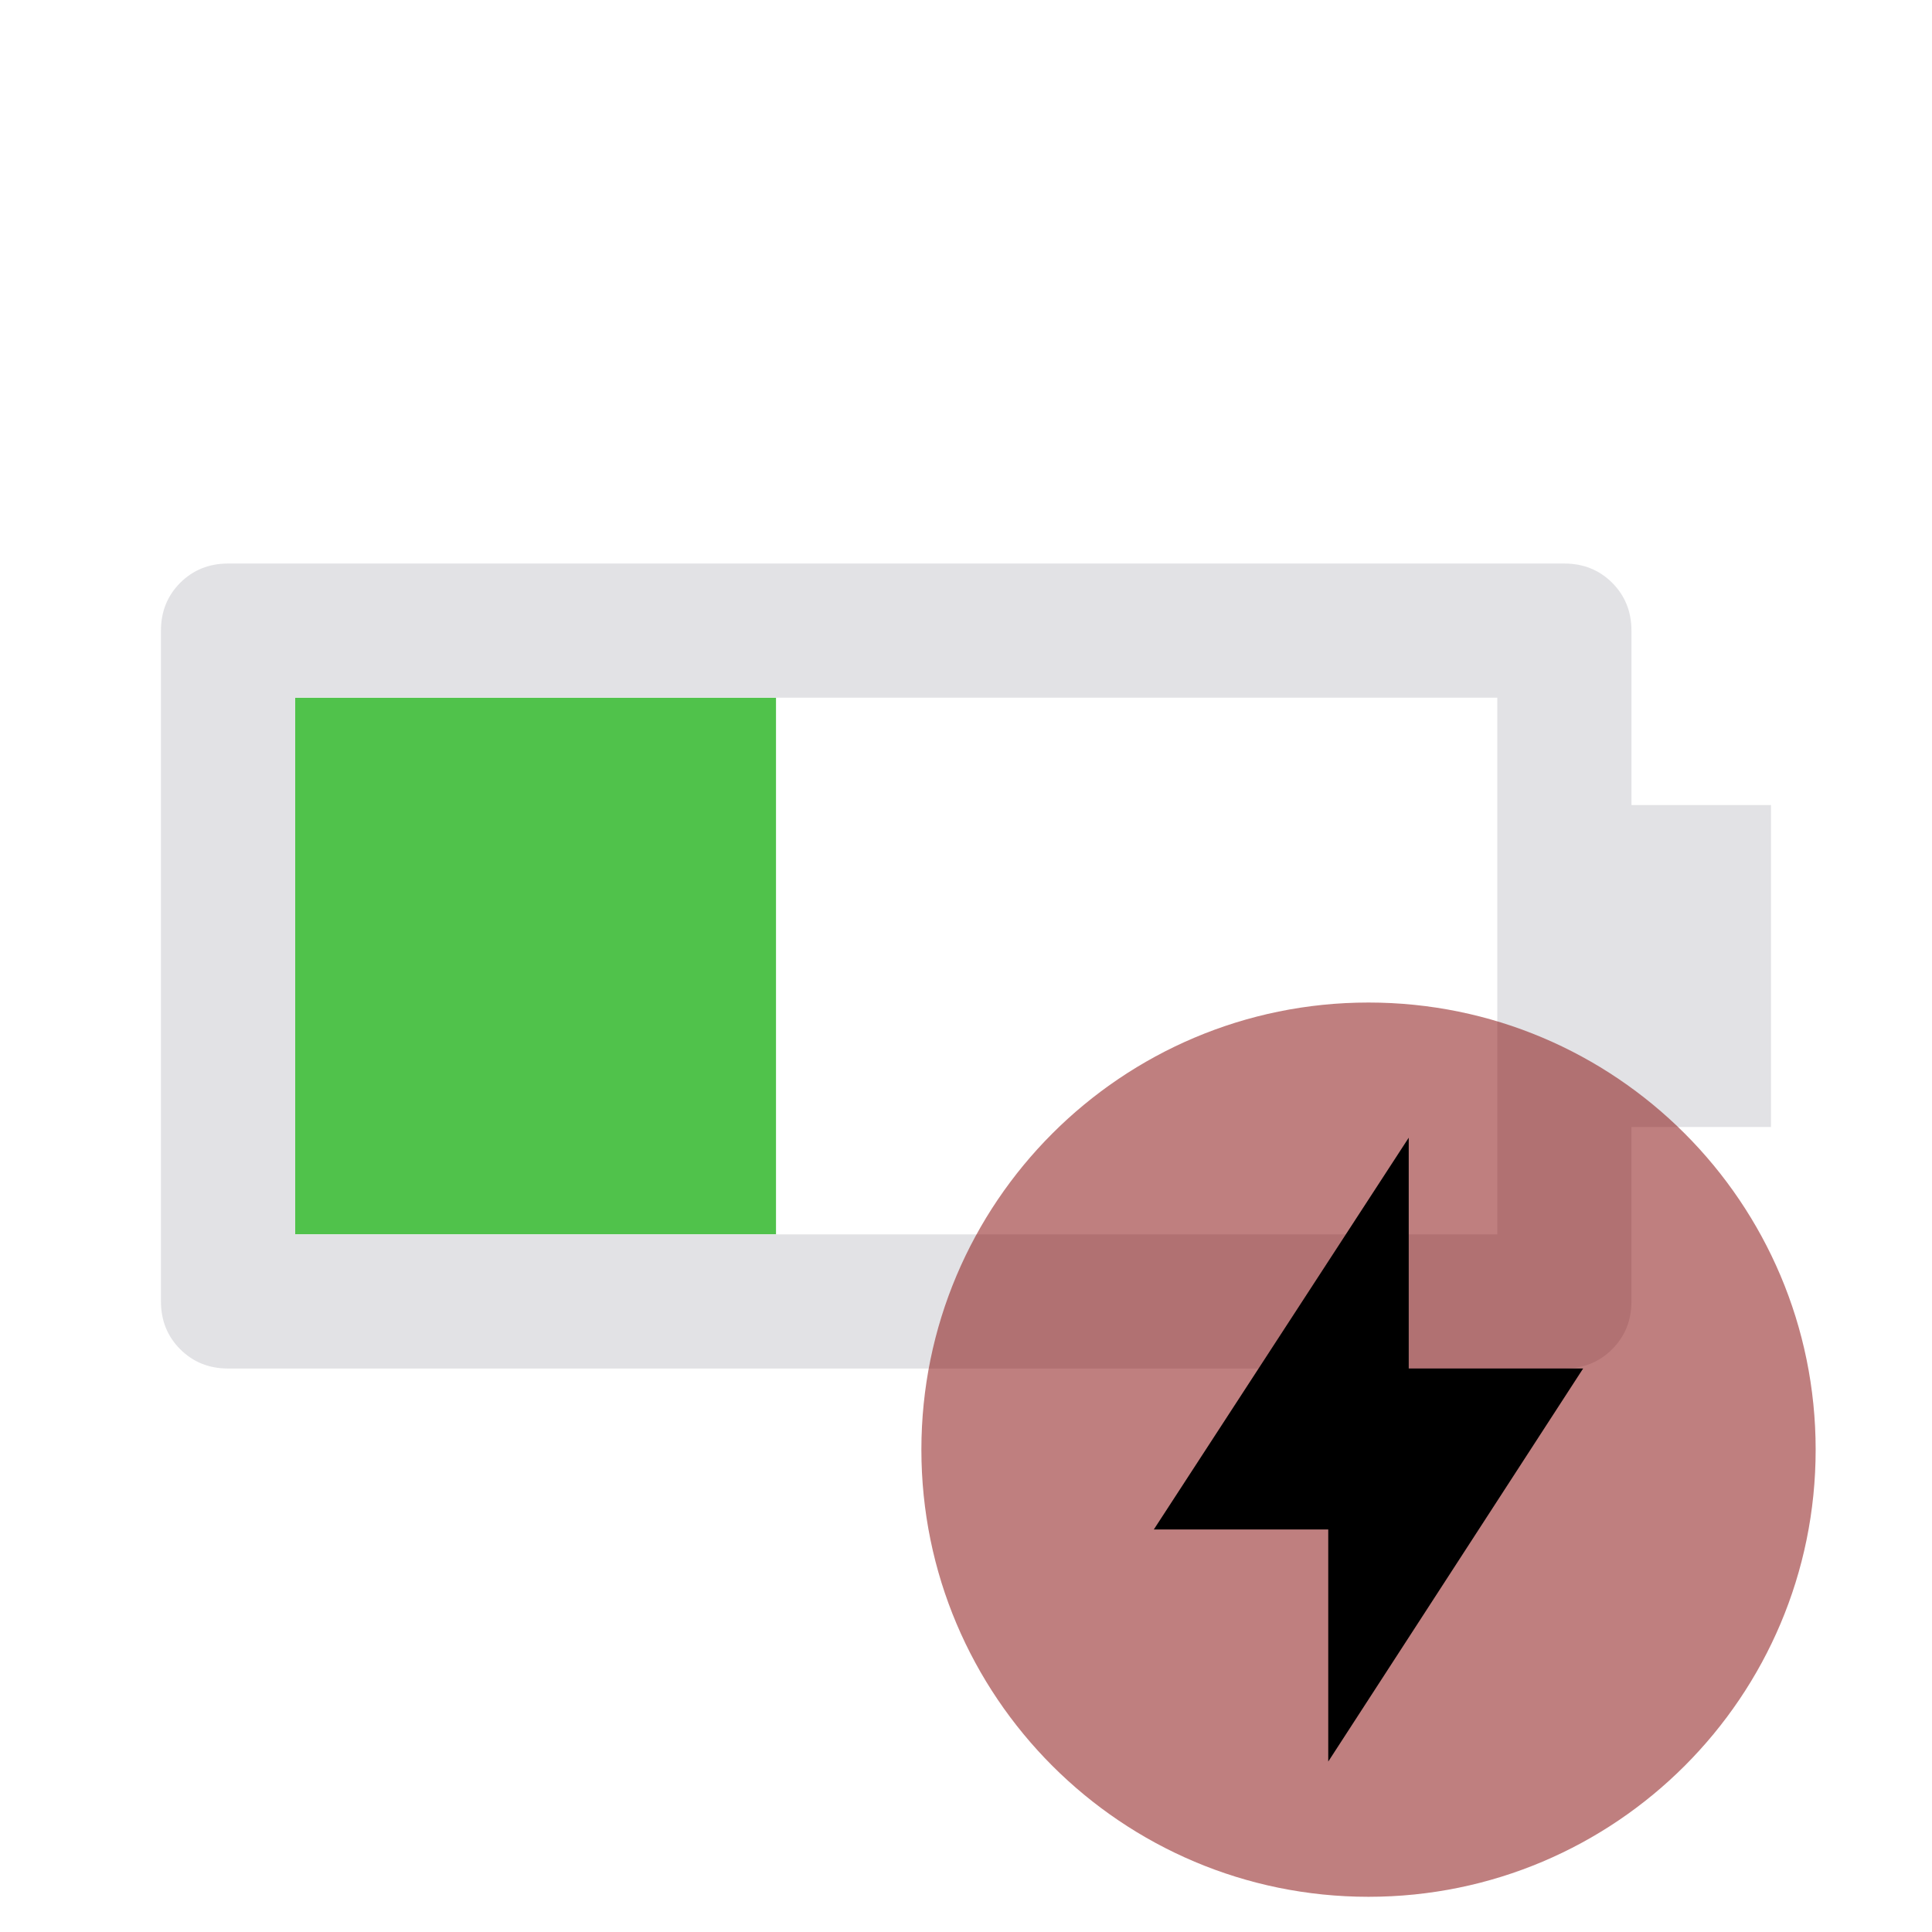
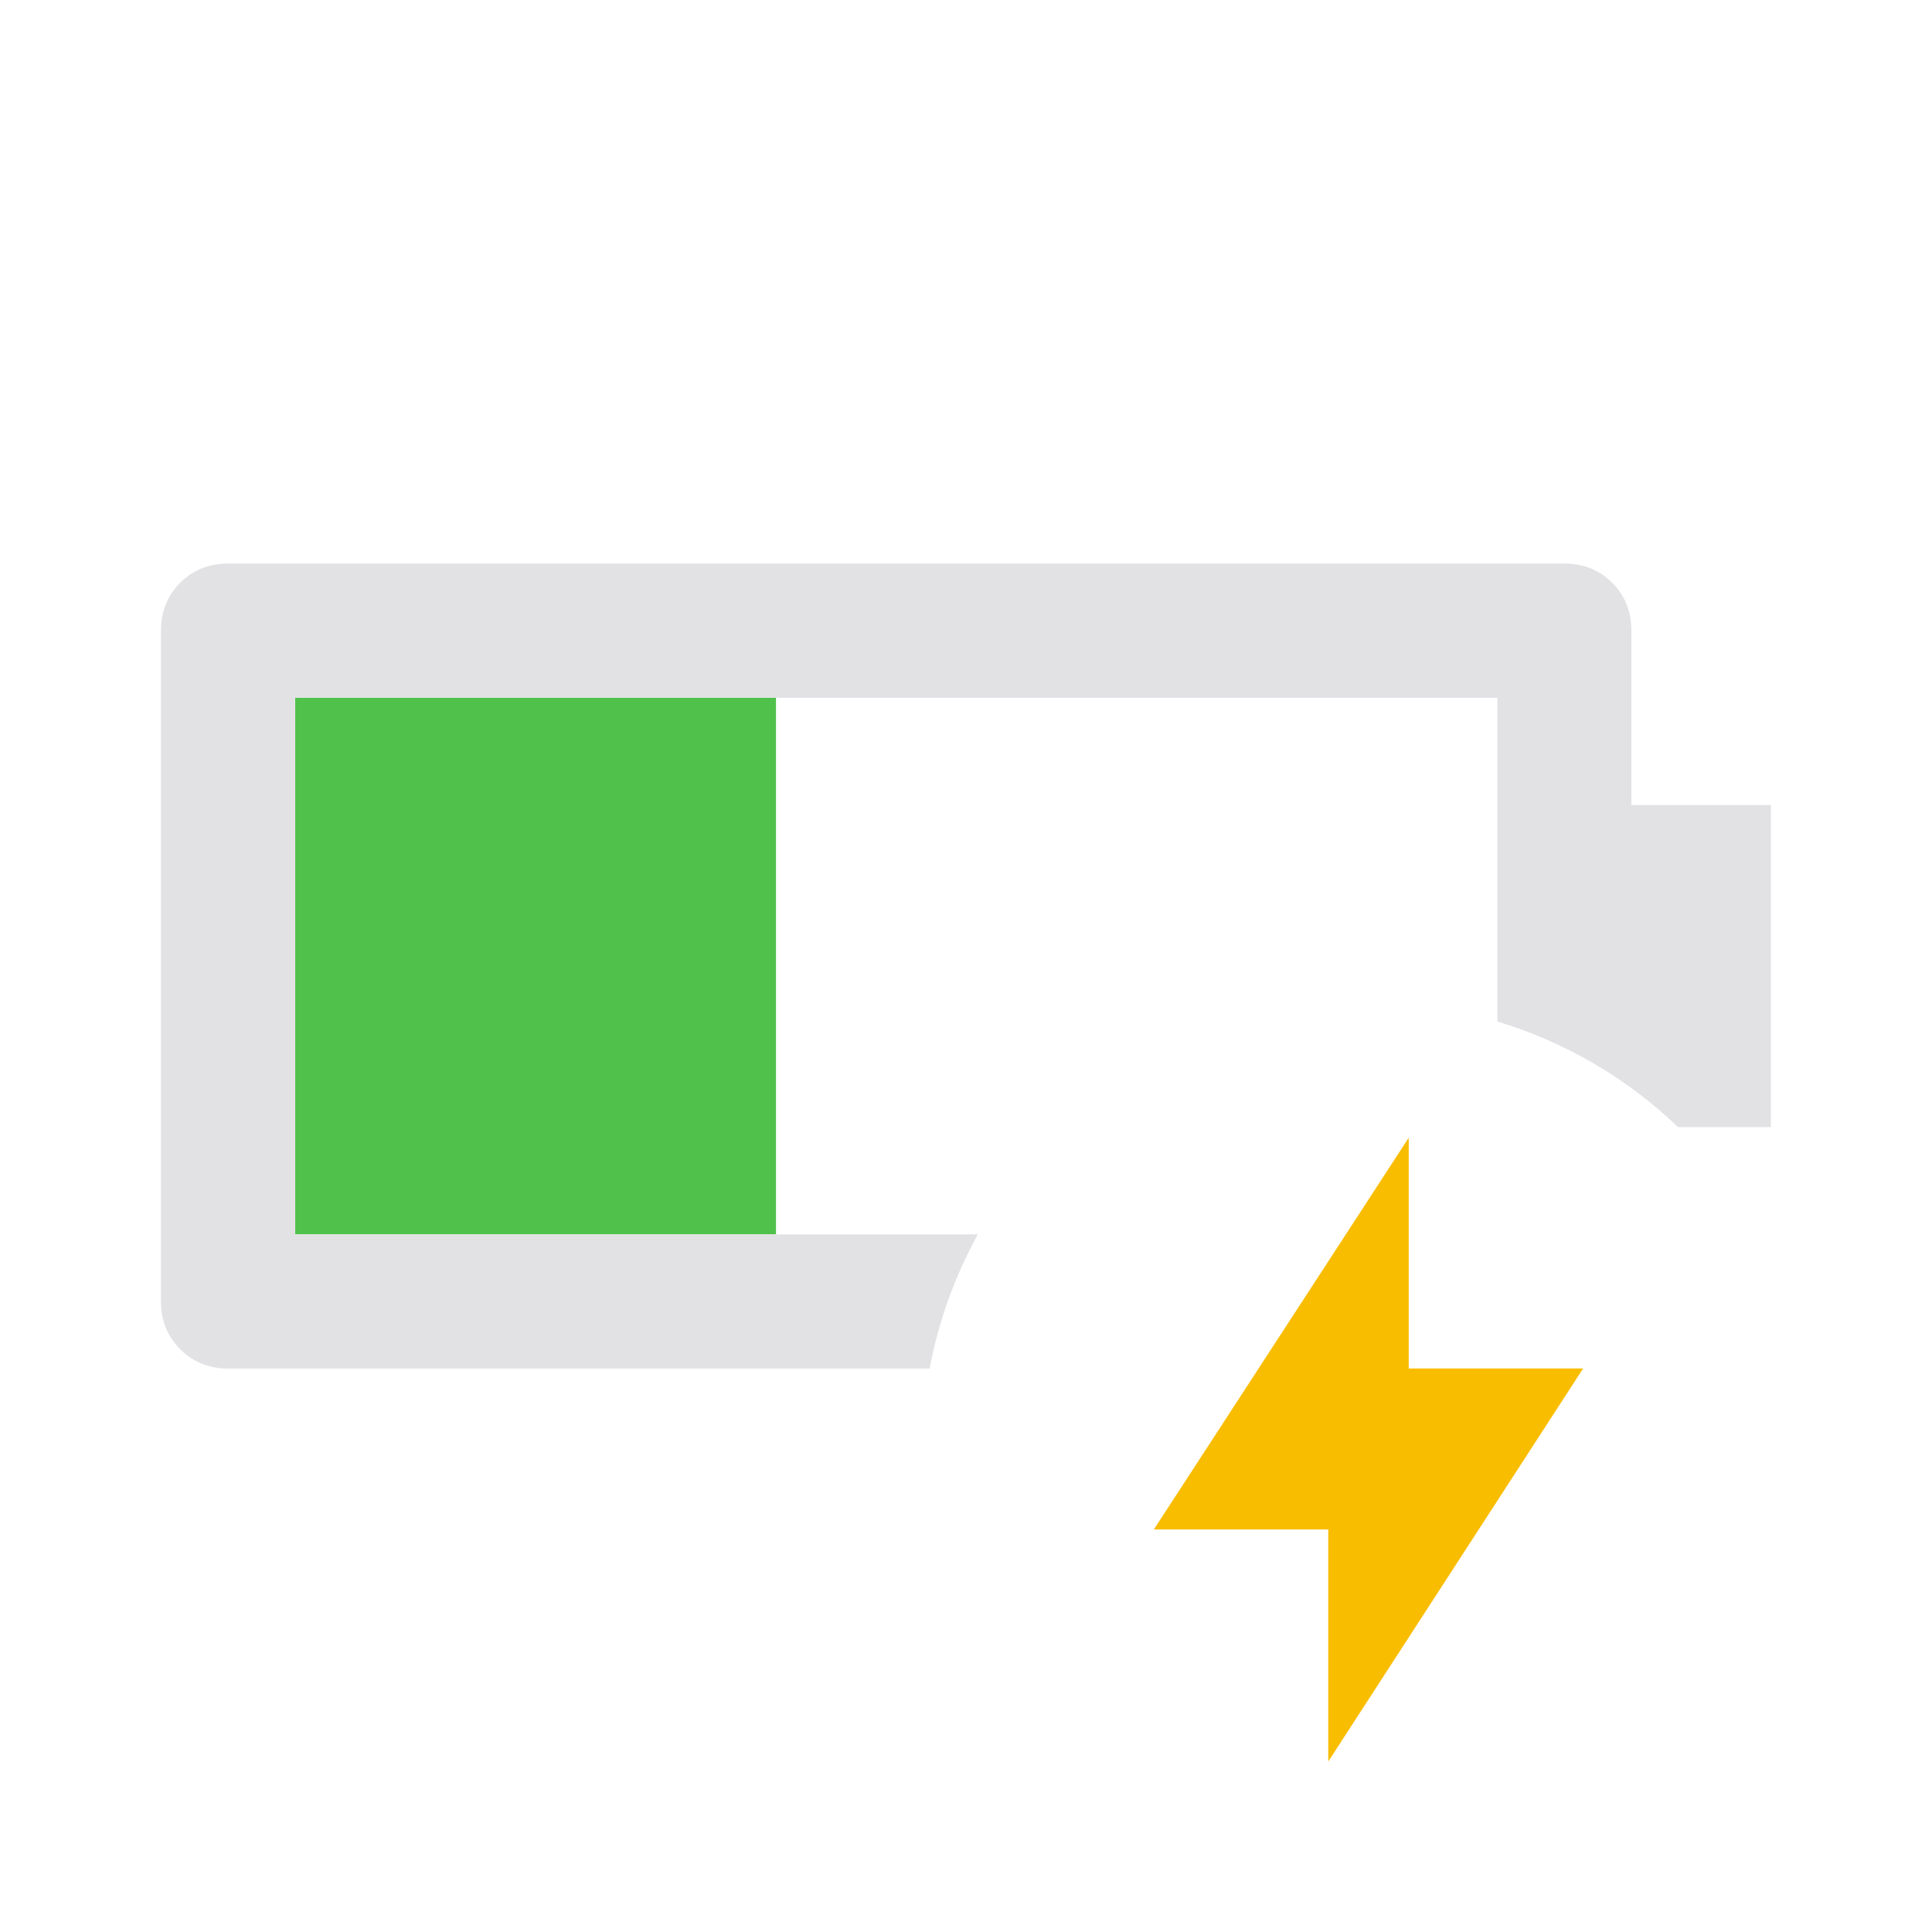
<svg xmlns="http://www.w3.org/2000/svg" viewBox="0 0 32 32" version="1.1">
  <defs>
    <style type="text/css" id="current-color-scheme">
      .ColorScheme-Text {
        color: #e2e2e5;
      }

      .ColorScheme-PositiveText {
        color: #50c24b;
      }
+ 
+       .ColorScheme-NeutralText {
+         color: #f9bd00;
+       }
    </style>
  </defs>
  <rect width="7.964" height="8.889" x="4.889" y="11.556" class="ColorScheme-PositiveText" fill="currentColor" />
-   <path d="m 25.911,9.334 q 0.472,0 0.792,0.319 Q 27.022,9.973 27.022,10.445 v 2.889 h 2.311 v 5.333 h -2.311 v 2.889 q 0,0.472 -0.32,0.792 -0.319,0.319 -0.792,0.319 H 3.777 q -0.472,0 -0.792,-0.319 Q 2.666,22.028 2.666,21.556 V 10.445 q 0,-0.472 0.319,-0.792 Q 3.305,9.334 3.777,9.334 Z m -1.111,2.222 H 4.889 v 8.889 H 24.8 Z" class="ColorScheme-Text" fill="currentColor" />
-   <circle cx="22.667" cy="24.011" r="7.406" fill="#800000" opacity="0.5" />
-   <path d="M 22,29.177 v -3.844 h -2.889 l 4.222,-6.489 v 3.822 h 2.889 z" />
+   <path d="M 3.777 9.334 C 3.463 9.334 3.198 9.44 2.984 9.652 C 2.772 9.866 2.666 10.131 2.666 10.445 L 2.666 21.557 C 2.666 21.871 2.772 22.134 2.984 22.348 C 3.198 22.56 3.463 22.668 3.777 22.668 L 15.398 22.668 A 7.406 7.406 0 0 1 16.197 20.445 L 4.889 20.445 L 4.889 11.557 L 24.801 11.557 L 24.801 16.92 A 7.406 7.406 0 0 1 27.793 18.668 L 29.332 18.668 L 29.332 13.334 L 27.021 13.334 L 27.021 10.445 C 27.021 10.131 26.916 9.866 26.703 9.652 C 26.49 9.44 26.225 9.334 25.91 9.334 L 3.777 9.334 z" class="ColorScheme-Text" fill="currentColor" />
+   <path d="M 22,29.177 v -3.844 h -2.889 l 4.222,-6.489 v 3.822 h 2.889 z" class="ColorScheme-NeutralText" fill="currentColor" />
</svg>
